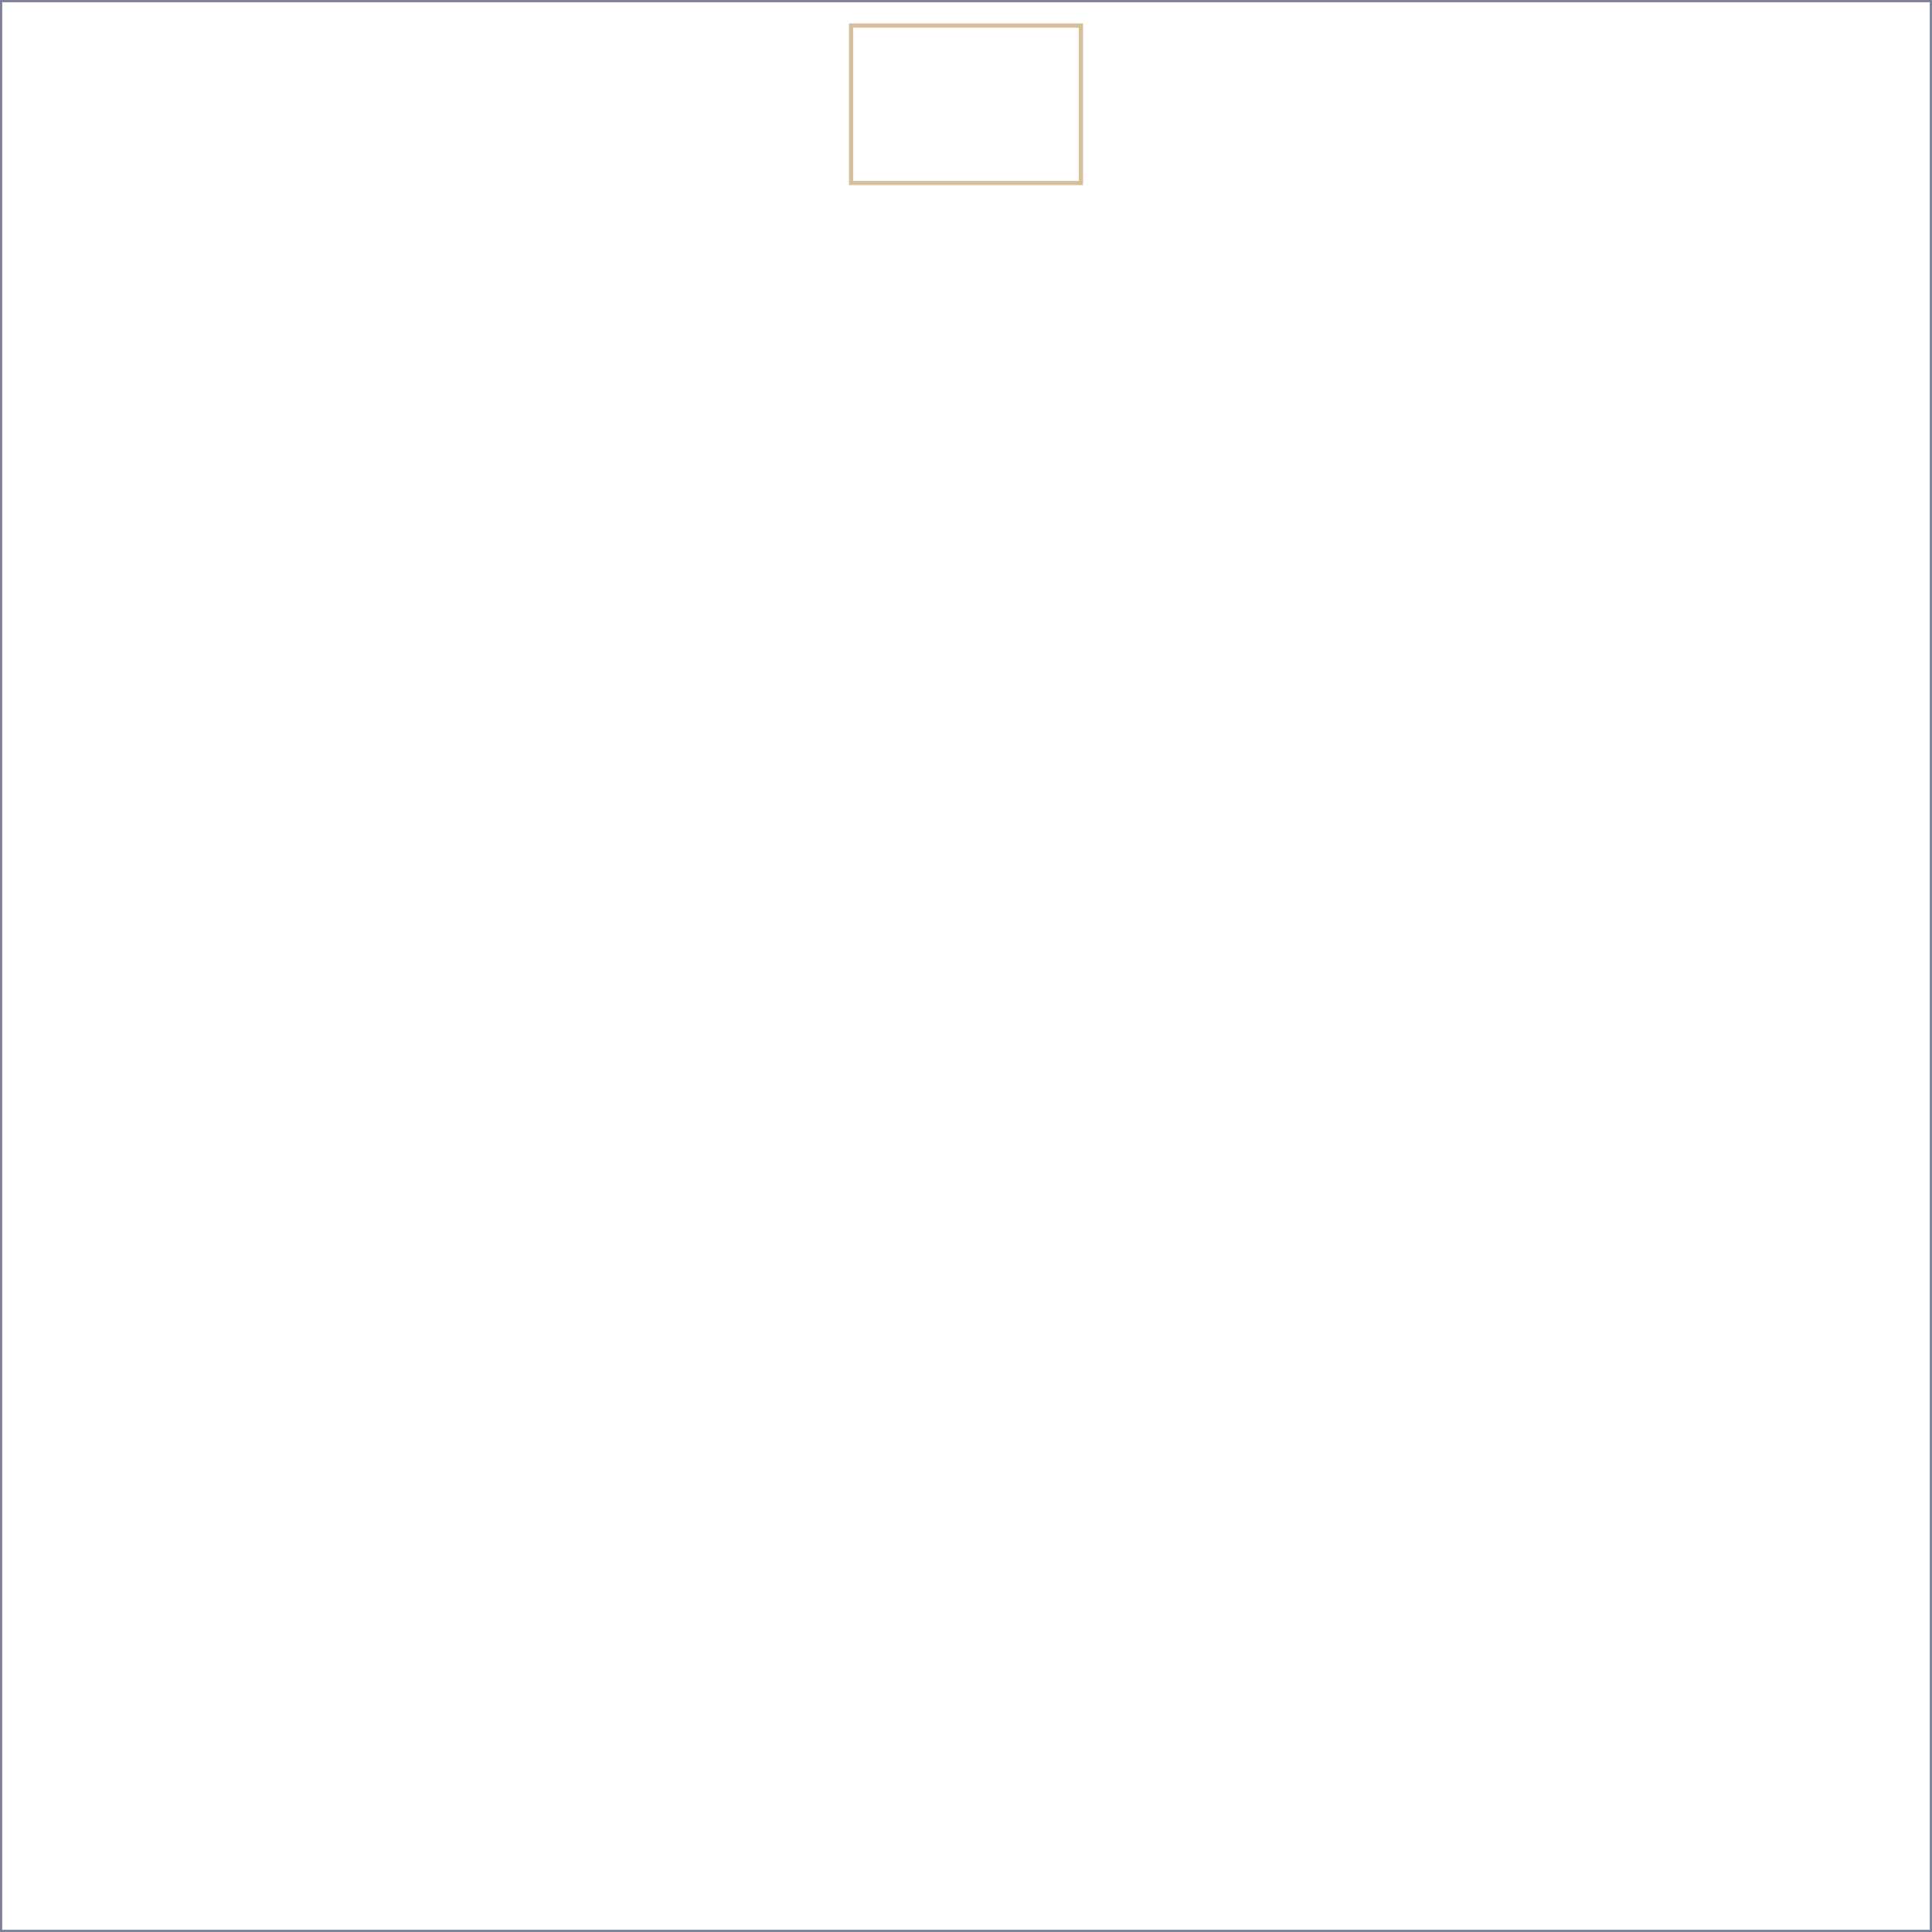
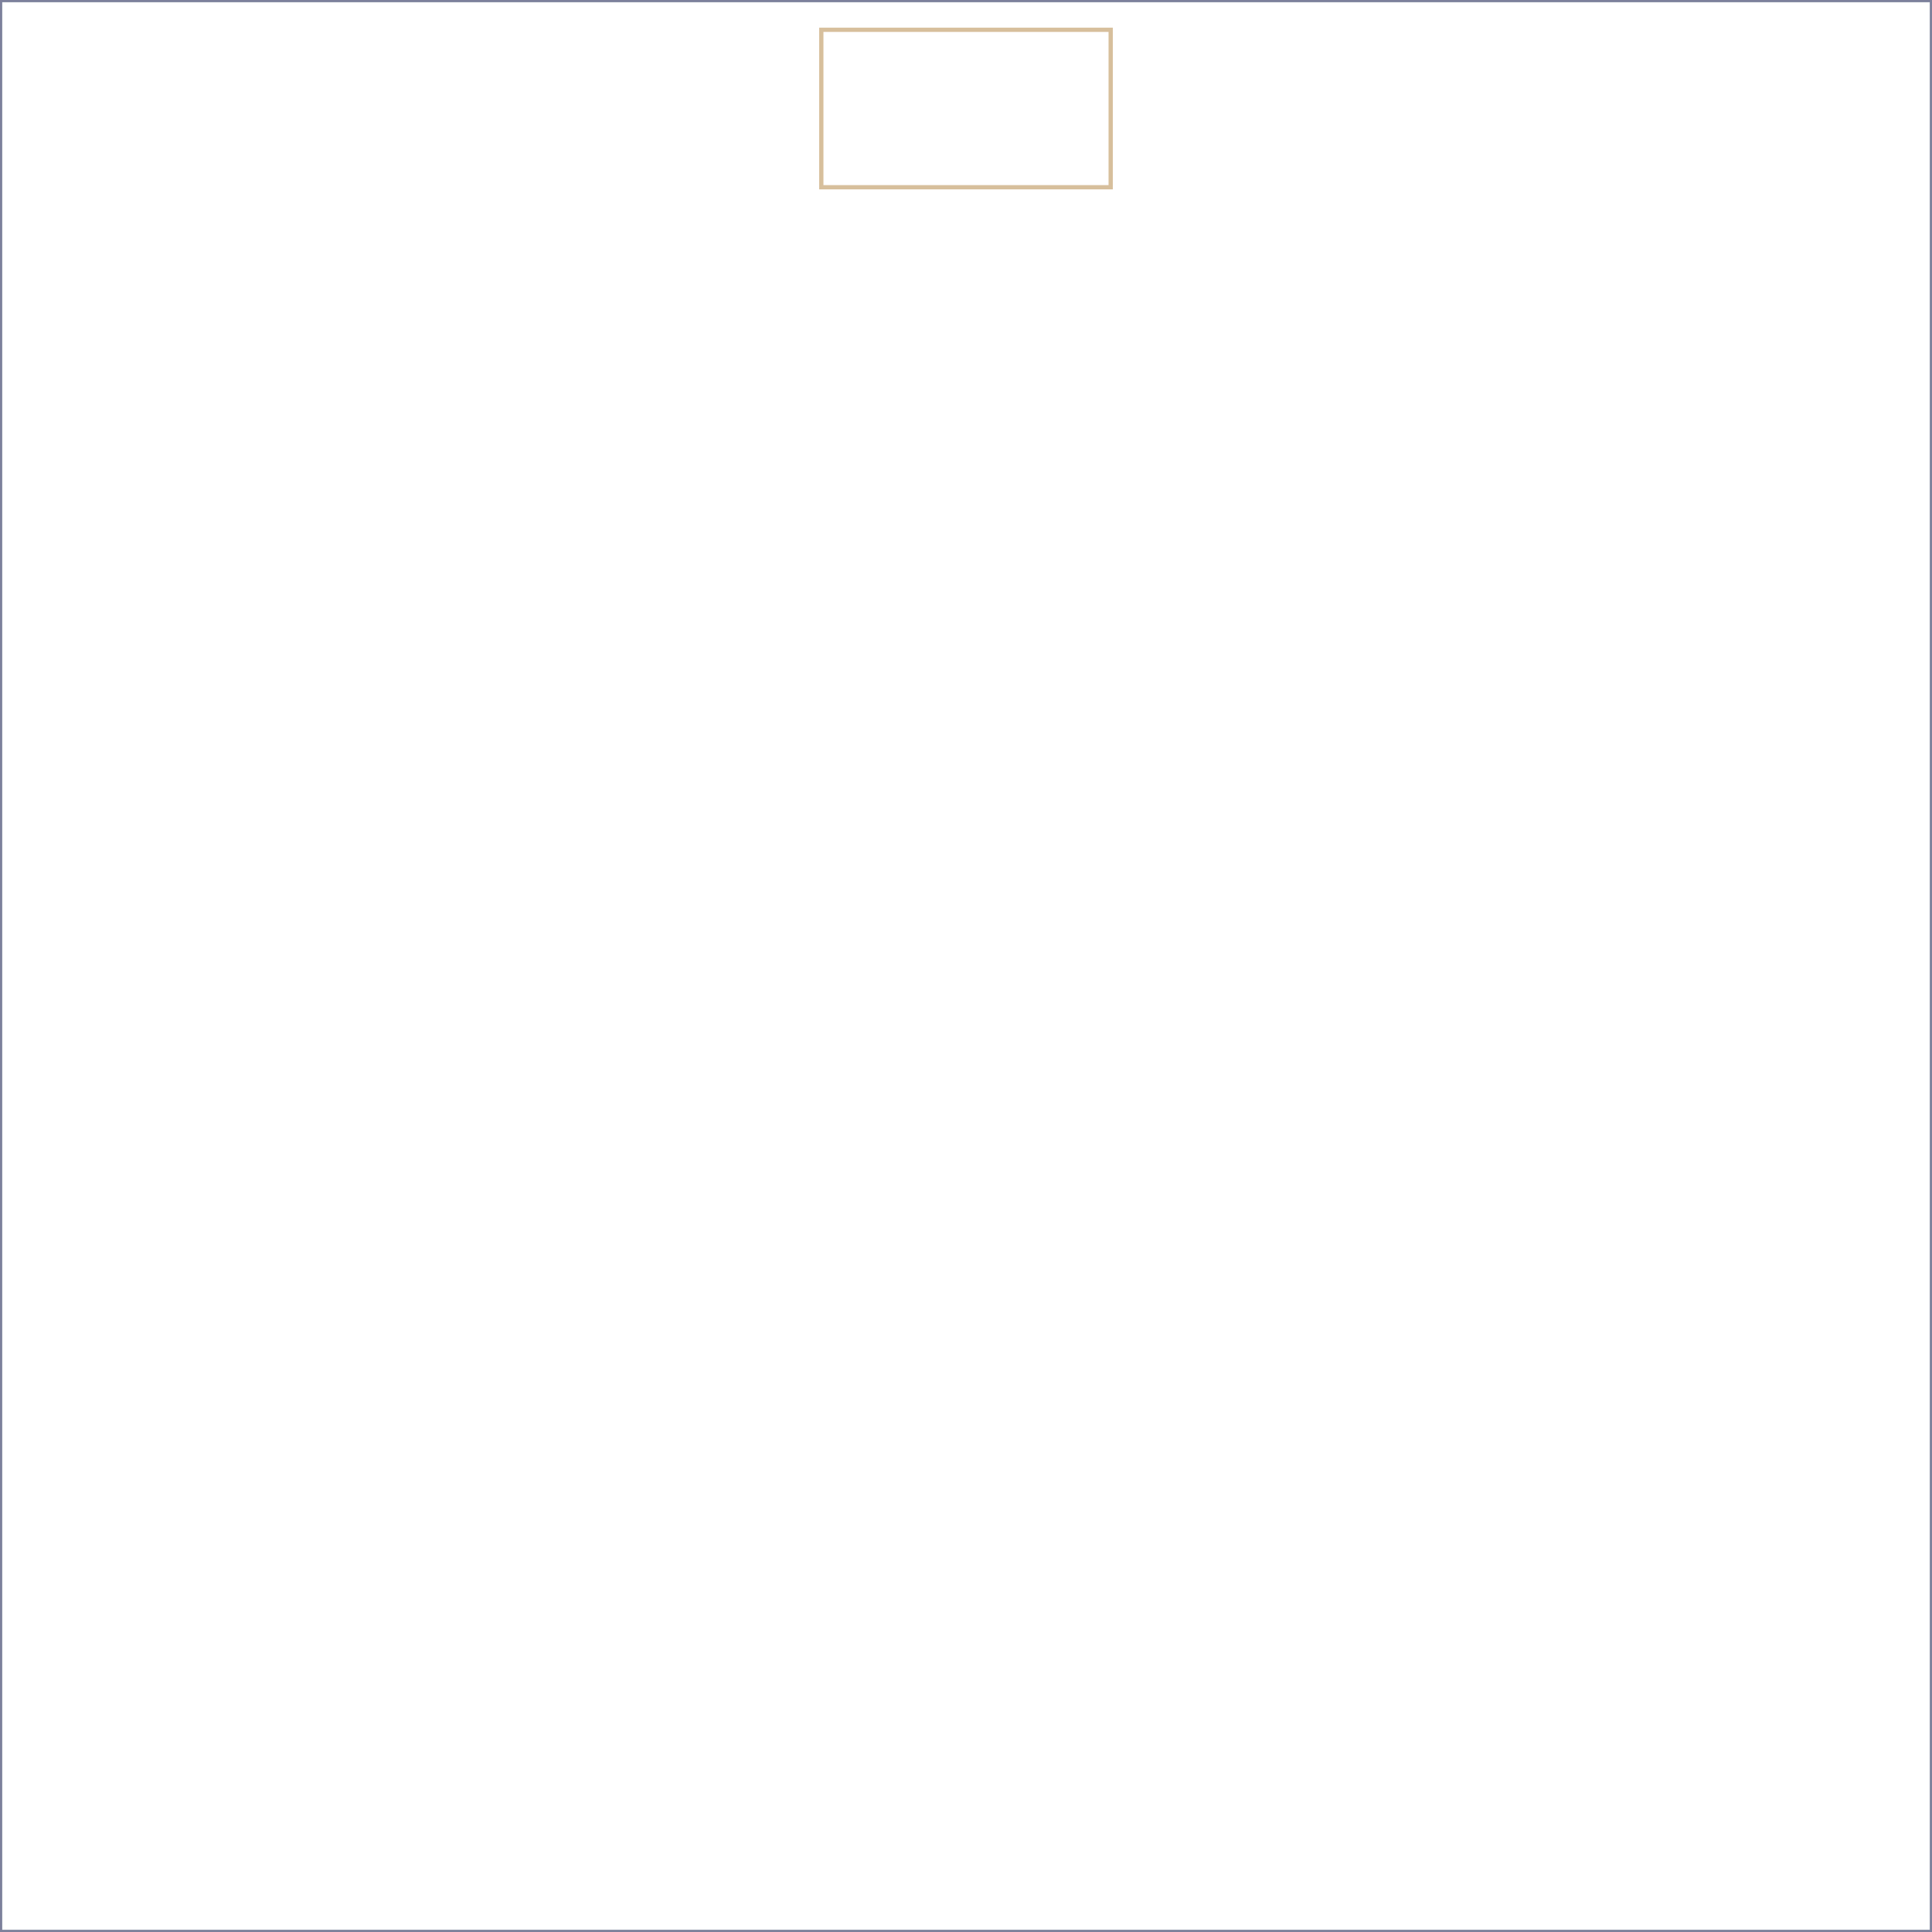
<svg xmlns="http://www.w3.org/2000/svg" viewBox="0 0 454 454" width="454" height="454" role="img" aria-label="Components/Time text layout wireframe">
  <rect width="454" height="454" fill="#ffffff" />
  <g>
    <rect x="0" y="0" width="454" height="454" fill="none" fill-opacity="0" stroke="#5B6470" stroke-width="1" stroke-opacity="0.5" />
  </g>
  <g>
    <rect x="0" y="0" width="454" height="454" fill="none" fill-opacity="0" stroke="#2E7D6B" stroke-width="1" stroke-opacity="0.5" />
  </g>
  <g>
    <rect x="0" y="0" width="454" height="454" fill="none" fill-opacity="0" stroke="#8E6BA8" stroke-width="1" stroke-opacity="0.5" />
  </g>
  <g>
-     <rect x="200" y="6" width="54" height="37" fill="none" fill-opacity="0" stroke="#B0813B" stroke-width="1" stroke-opacity="0.5" />
+     <rect x="193" y="7" width="68" height="37" fill="none" fill-opacity="0" stroke="#B0813B" stroke-width="1" stroke-opacity="0.5" />
  </g>
</svg>
